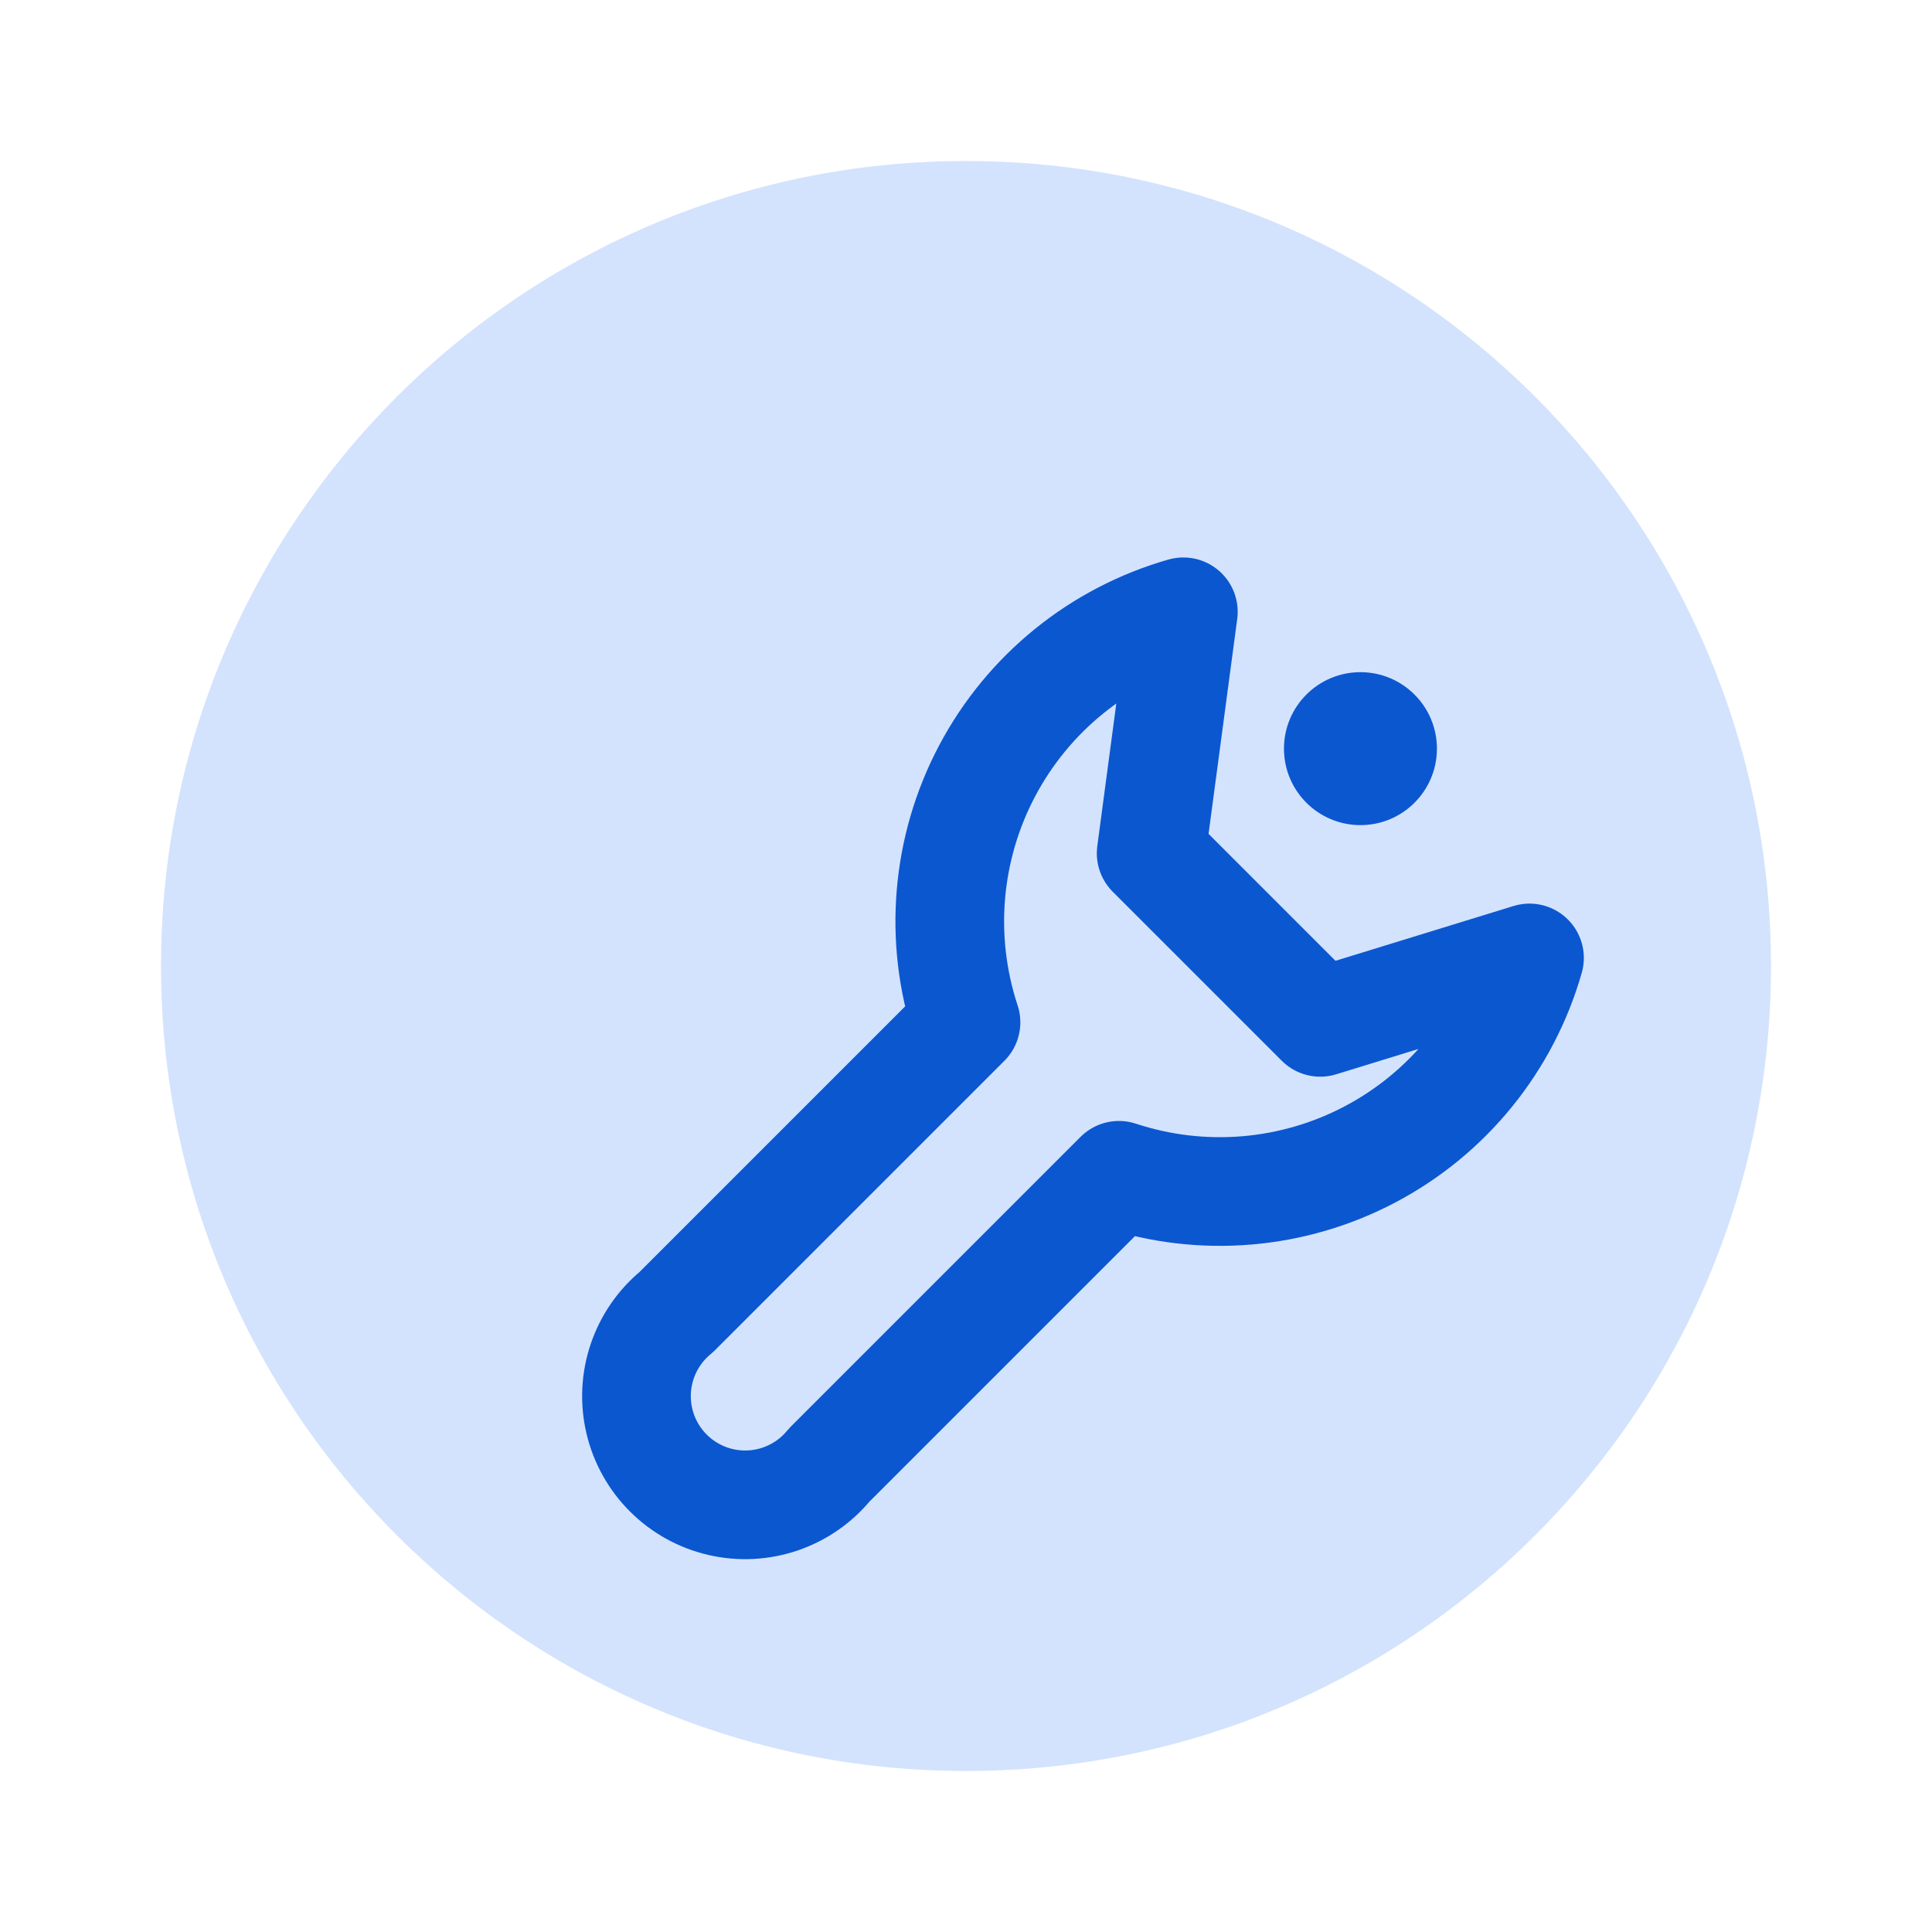
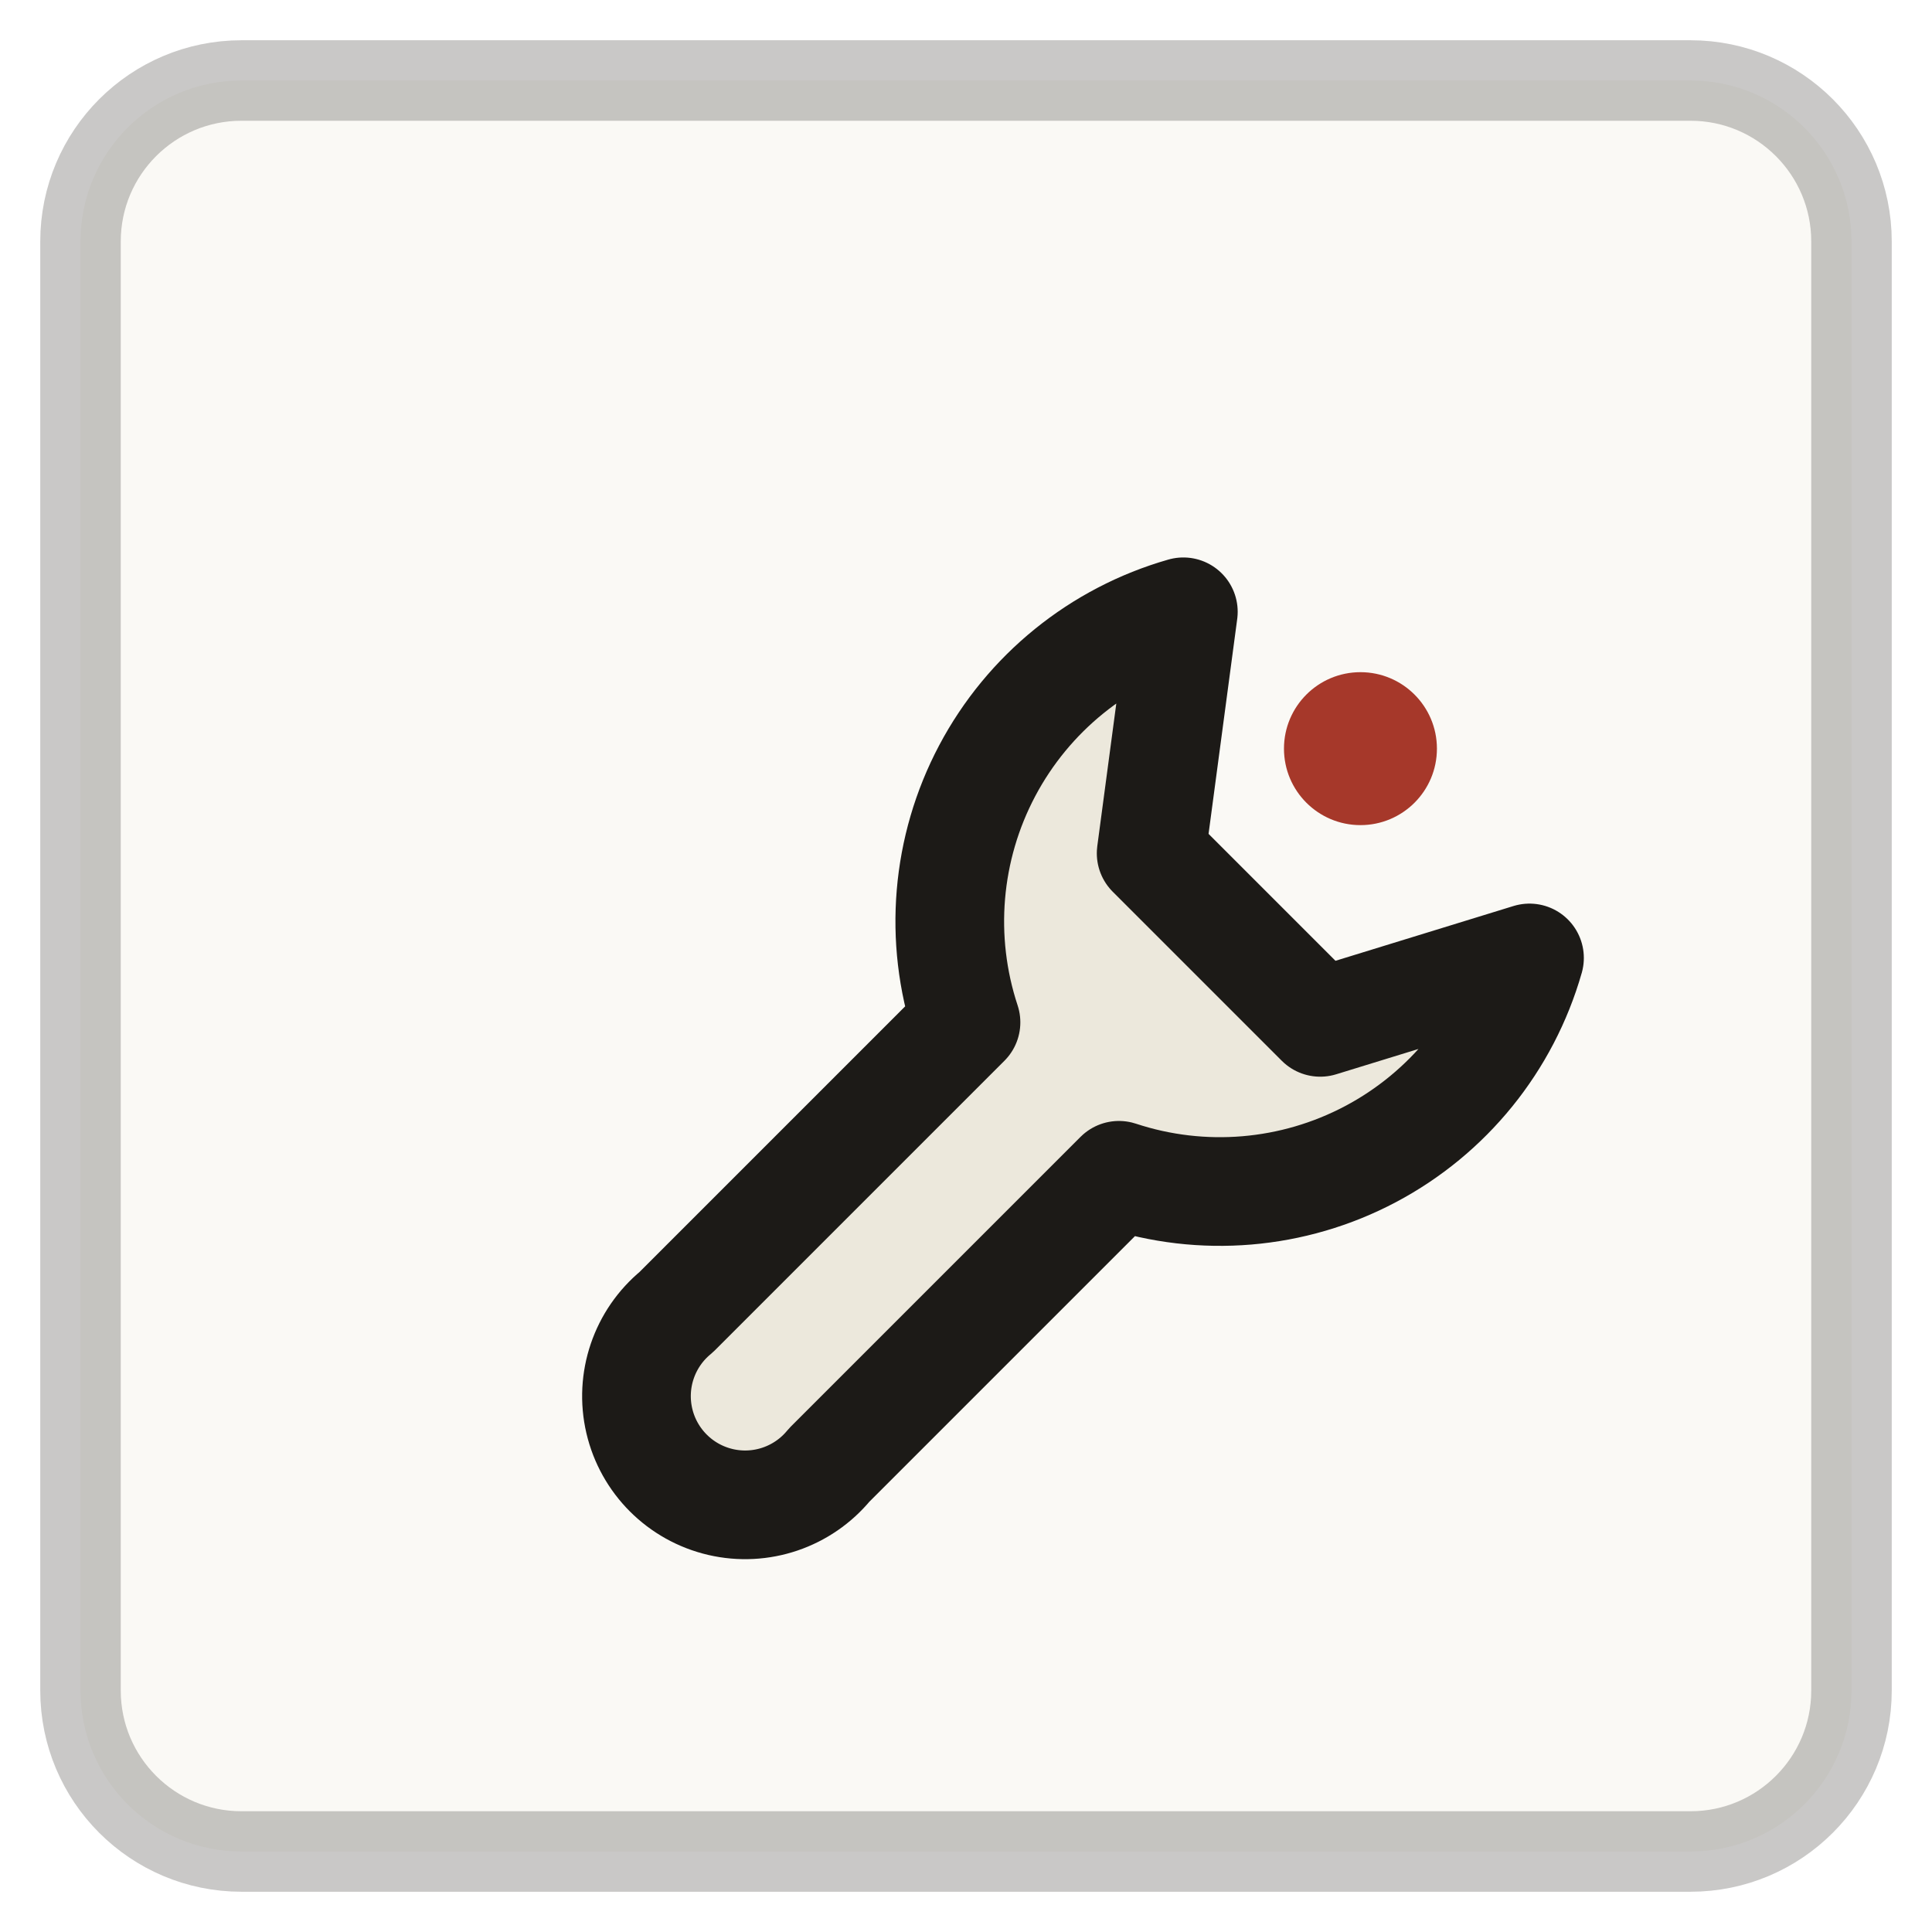
<svg xmlns="http://www.w3.org/2000/svg" viewBox="0 0 24 24" role="img" aria-labelledby="title desc">
-   <circle cx="12" cy="12" r="10" fill="#D3E3FD" />
-   <path d="M14.7 7.6a4 4 0 0 0-2.7 5.1l-3.6 3.6a1.35 1.35 0 1 0 1.9 1.9l3.6-3.6a4 4 0 0 0 5.1-2.7l-2.6.8-2.1-2.1z" fill="#D3E3FD" stroke="#0B57D0" stroke-width="1.35" stroke-linejoin="round" />
-   <circle cx="16.9" cy="9.3" r="0.95" fill="#0B57D0" />
+   <rect x="1" y="1" width="22" height="22" rx="2" fill="#FAF9F5" stroke="#282420" stroke-opacity="0.25" stroke-width="1" />
+   <path d="M14.7 7.6a4 4 0 0 0-2.7 5.1l-3.6 3.6a1.35 1.35 0 1 0 1.9 1.9l3.6-3.6a4 4 0 0 0 5.1-2.7l-2.6.8-2.1-2.1z" fill="#ECE8DC" stroke="#1C1A17" stroke-width="1.35" stroke-linejoin="round" />
+   <circle cx="16.9" cy="9.3" r="0.95" fill="#A6382A" />
</svg>
